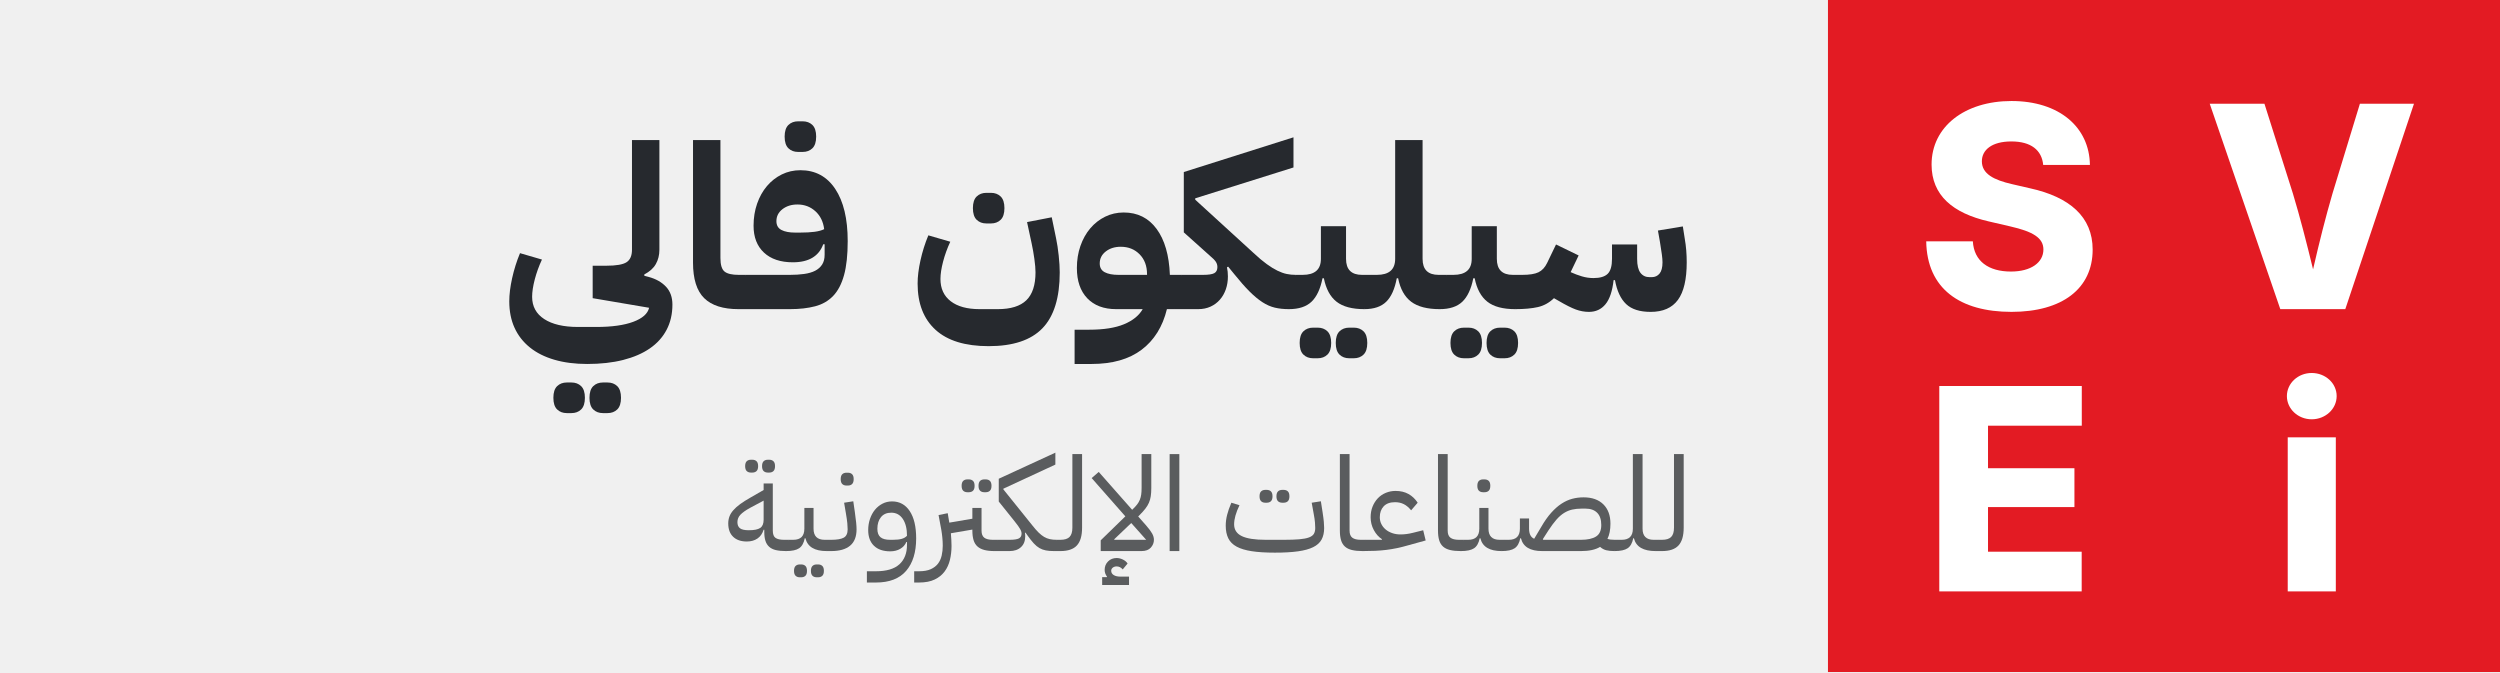
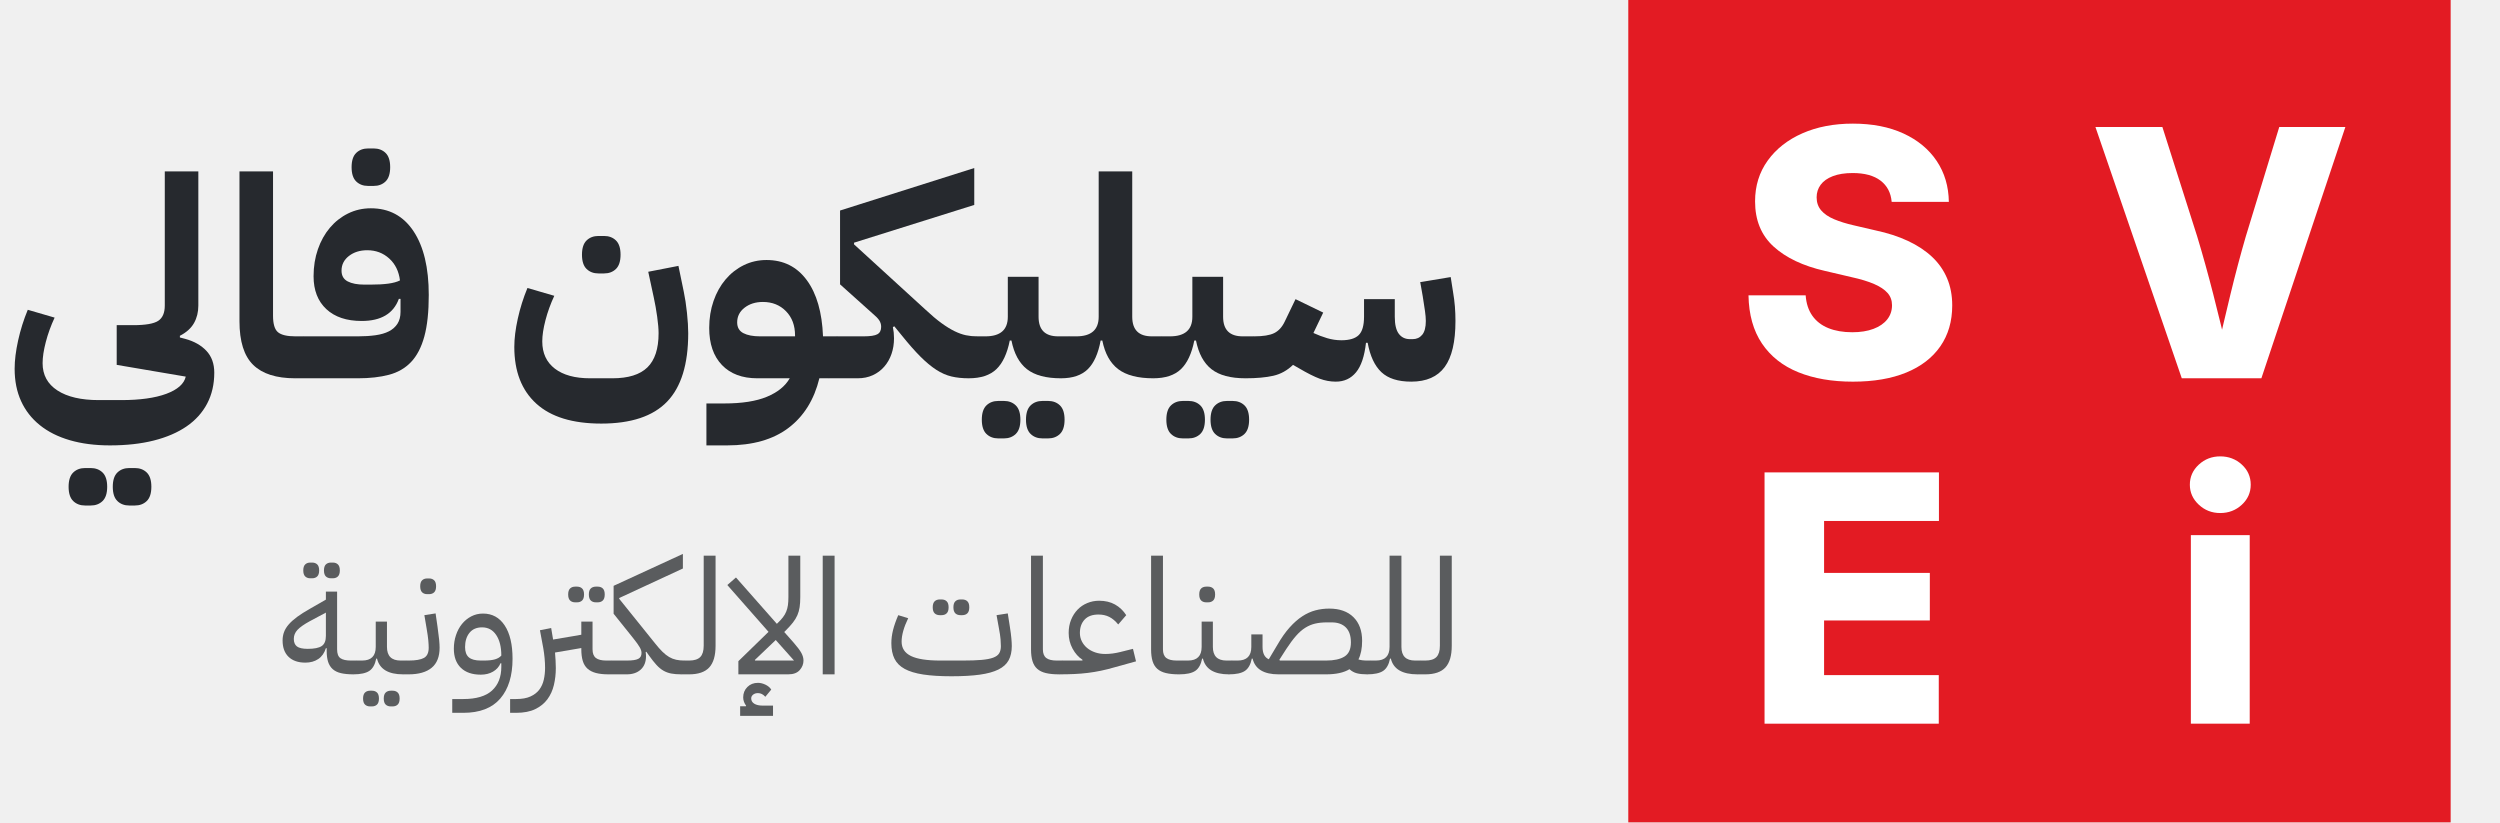
- <svg xmlns="http://www.w3.org/2000/svg" viewBox="0 0 372 100" width="372" height="100" role="img" aria-label="سيليكون فالي للصناعات الإلكترونية">
-   <g transform="translate(272 0)">
+ <svg xmlns="http://www.w3.org/2000/svg" viewBox="0 0 304 100" width="304" height="100" role="img" aria-label="سيليكون فالي للصناعات الإلكترونية">
+   <g transform="translate(198 0)">
    <rect width="100" height="100" fill="#E31B23" />
-     <g fill="#FFFFFF" font-family="Inter, 'Helvetica Neue', Arial, sans-serif" font-weight="800">
-       <text x="27" y="46" font-size="42" text-anchor="middle" letter-spacing="-1">S</text>
-       <text x="72" y="46" font-size="42" text-anchor="middle" letter-spacing="-1">V</text>
-       <text x="27" y="88" font-size="42" text-anchor="middle" letter-spacing="-1">E</text>
-       <text x="72" y="88" font-size="42" text-anchor="middle" letter-spacing="-1">i</text>
+     <g fill="#FFFFFF">
+       <g transform="translate(13.14 46.00)">
+         <g transform="translate(0.00 0.00) scale(0.020508 -0.020508)">
+           <path d="M691.00 -20.00Q505.00 -20.00 367.00 36.00Q229.00 92.00 152.00 206.00Q75.00 320.00 72.00 492.00H411.00Q416.00 420.00 450.50 371.00Q485.00 322.00 545.50 297.50Q606.00 273.00 687.00 273.00Q760.00 273.00 813.00 293.00Q866.00 313.00 894.50 349.00Q923.00 385.00 923.00 433.00Q923.00 476.00 896.50 506.00Q870.00 536.00 817.00 559.00Q764.00 582.00 682.00 600.00L524.00 637.00Q331.00 681.00 221.00 781.00Q111.00 881.00 111.00 1049.00Q111.00 1187.00 186.00 1291.00Q261.00 1395.00 391.50 1452.50Q522.00 1510.00 691.00 1510.00Q864.00 1510.00 991.00 1451.50Q1118.00 1393.00 1188.00 1288.50Q1258.00 1184.00 1260.00 1046.00H921.00Q914.00 1127.00 855.00 1172.00Q796.00 1217.00 690.00 1217.00Q620.00 1217.00 572.00 1198.50Q524.00 1180.00 500.00 1147.50Q476.00 1115.00 476.00 1073.00Q476.00 1027.00 503.00 995.50Q530.00 964.00 580.00 943.00Q630.00 922.00 696.00 907.00L825.00 877.00Q933.00 854.00 1017.50 814.50Q1102.00 775.00 1160.50 720.00Q1219.00 665.00 1249.50 593.00Q1280.00 521.00 1280.00 432.00Q1280.00 291.00 1209.50 189.50Q1139.00 88.00 1007.50 34.00Q876.00 -20.00 691.00 -20.00Z" />
+         </g>
+       </g>
+       <g transform="translate(55.84 46.00)">
+         <g transform="translate(0.00 0.00) scale(0.020508 -0.020508)">
+           <path d="M559.00 0.00 47.00 1490.00H444.00L651.00 839.00Q700.00 677.00 745.50 499.00Q791.00 321.00 837.00 124.00H760.00Q805.00 322.00 848.00 499.50Q891.00 677.00 938.00 839.00L1137.00 1490.00H1529.00L1031.00 0.00Z" />
+         </g>
+       </g>
+       <g transform="translate(14.19 88.00)">
+         <g transform="translate(0.00 0.00) scale(0.020508 -0.020508)">
+           <path d="M116.00 0.00V1490.00H1150.00V1202.00H469.00V894.00H1096.00V612.00H469.00V288.00H1149.00V0.00Z" />
+         </g>
+       </g>
+       <g transform="translate(66.05 88.00)">
+         <g transform="translate(0.00 0.00) scale(0.020508 -0.020508)">
+           <path d="M115.00 0.00V1118.00H464.00V0.00ZM289.00 1249.00Q215.00 1249.00 162.00 1298.50Q109.00 1348.00 109.00 1417.00Q109.00 1487.00 162.00 1536.00Q215.00 1585.00 289.00 1585.00Q364.00 1585.00 417.00 1536.50Q470.00 1488.00 470.00 1417.00Q470.00 1347.00 417.00 1298.00Q364.00 1249.00 289.00 1249.00Z" />
+         </g>
+       </g>
    </g>
  </g>
-   <g transform="translate(74.59 0)" fill="#26292E">
-     <g transform="translate(0.00 46.00) scale(0.034 -0.034)">
+   <g transform="translate(0.59 46)" fill="#26292E">
+     <g transform="translate(0.00 0.00) scale(0.034 -0.034)">
      <path d="M376.00 -240.00Q296.00 -240.00 232.50 -221.50Q169.00 -203.00 125.00 -167.50Q81.00 -132.00 58.00 -81.50Q35.00 -31.00 35.00 34.00Q35.00 79.00 47.50 135.50Q60.00 192.00 82.00 245.00L178.00 217.00Q158.00 174.00 146.50 130.00Q135.00 86.00 135.00 54.00Q135.00 -9.00 188.00 -43.50Q241.00 -78.00 336.00 -78.00H416.00Q517.00 -78.00 577.50 -55.50Q638.00 -33.00 647.00 6.00L400.00 48.00V190.00H459.00Q525.00 190.00 548.50 205.50Q572.00 221.00 572.00 260.00V740.00H692.00V260.00Q692.00 225.00 676.50 197.50Q661.00 170.00 626.00 152.00V146.00L645.00 141.00Q693.00 128.00 721.00 98.00Q749.00 68.00 749.00 20.00Q749.00 -42.00 723.50 -90.50Q698.00 -139.00 650.00 -172.00Q602.00 -205.00 533.00 -222.50Q464.00 -240.00 376.00 -240.00ZM445.00 -455.00Q419.00 -455.00 402.50 -439.00Q386.00 -423.00 386.00 -388.00Q386.00 -353.00 402.50 -337.00Q419.00 -321.00 445.00 -321.00H465.00Q491.00 -321.00 507.50 -337.00Q524.00 -353.00 524.00 -388.00Q524.00 -423.00 507.50 -439.00Q491.00 -455.00 465.00 -455.00ZM287.00 -455.00Q261.00 -455.00 244.50 -439.00Q228.00 -423.00 228.00 -388.00Q228.00 -353.00 244.50 -337.00Q261.00 -321.00 287.00 -321.00H307.00Q333.00 -321.00 349.50 -337.00Q366.00 -353.00 366.00 -388.00Q366.00 -423.00 349.50 -439.00Q333.00 -455.00 307.00 -455.00Z" />
    </g>
-     <g transform="translate(26.49 46.00) scale(0.034 -0.034)">
+     <g transform="translate(26.49 0.00) scale(0.034 -0.034)">
      <path d="M259.00 0.00Q158.00 0.00 109.00 48.00Q60.00 96.00 60.00 204.00V740.00H180.00V224.00Q180.00 179.00 198.00 164.50Q216.00 150.00 260.00 150.00H290.00V30.00L260.00 0.00Z" />
    </g>
-     <g transform="translate(36.35 46.00) scale(0.034 -0.034)">
+     <g transform="translate(36.35 0.00) scale(0.034 -0.034)">
      <path d="M-30.00 120.00 0.00 150.00H194.00Q228.00 150.00 256.50 154.00Q285.00 158.00 304.50 168.00Q324.00 178.00 335.00 195.00Q346.00 212.00 346.00 238.00V284.00H340.00Q311.00 205.00 207.00 205.00Q126.00 205.00 80.50 247.50Q35.00 290.00 35.00 365.00Q35.00 417.00 50.50 461.50Q66.00 506.00 93.50 538.50Q121.00 571.00 158.50 589.50Q196.00 608.00 240.00 608.00Q338.00 608.00 392.50 526.00Q447.00 444.00 447.00 298.00Q447.00 207.00 431.00 149.00Q415.00 91.00 383.50 58.00Q352.00 25.00 304.50 12.50Q257.00 0.00 194.00 0.00H-30.00ZM238.00 335.00Q276.00 335.00 302.00 338.50Q328.00 342.00 344.00 350.00Q338.00 399.00 305.50 428.50Q273.00 458.00 227.00 458.00Q188.00 458.00 161.50 437.50Q135.00 417.00 135.00 385.00Q135.00 358.00 157.00 346.50Q179.00 335.00 217.00 335.00ZM230.00 688.00Q204.00 688.00 187.50 704.00Q171.00 720.00 171.00 755.00Q171.00 790.00 187.50 806.00Q204.00 822.00 230.00 822.00H250.00Q276.00 822.00 292.50 806.00Q309.00 790.00 309.00 755.00Q309.00 720.00 292.50 704.00Q276.00 688.00 250.00 688.00Z" />
    </g>
-     <g transform="translate(60.76 46.00) scale(0.034 -0.034)">
+     <g transform="translate(60.76 0.00) scale(0.034 -0.034)">
      <path d="M346.00 -162.00Q192.00 -162.00 113.50 -90.50Q35.00 -19.00 35.00 112.00Q35.00 157.00 47.50 213.50Q60.00 270.00 82.00 323.00L178.00 295.00Q158.00 252.00 146.50 208.00Q135.00 164.00 135.00 132.00Q135.00 69.00 180.00 34.50Q225.00 0.00 306.00 0.00H386.00Q471.00 0.00 511.00 39.00Q551.00 78.00 551.00 161.00Q551.00 184.00 546.00 220.00Q541.00 256.00 534.00 288.00L514.00 381.00L622.00 402.00L641.00 310.00Q648.00 277.00 652.50 234.50Q657.00 192.00 657.00 161.00Q657.00 -5.00 581.50 -83.50Q506.00 -162.00 346.00 -162.00ZM336.00 375.00Q310.00 375.00 293.50 391.00Q277.00 407.00 277.00 442.00Q277.00 477.00 293.50 493.00Q310.00 509.00 336.00 509.00H356.00Q382.00 509.00 398.50 493.00Q415.00 477.00 415.00 442.00Q415.00 407.00 398.50 391.00Q382.00 375.00 356.00 375.00Z" />
    </g>
-     <g transform="translate(84.29 46.00) scale(0.034 -0.034)">
+     <g transform="translate(84.29 0.00) scale(0.034 -0.034)">
      <path d="M30.00 -90.00H94.00Q189.00 -90.00 246.50 -66.00Q304.00 -42.00 328.00 0.00H212.00Q131.00 0.00 85.50 47.50Q40.00 95.00 40.00 180.00Q40.00 232.00 55.50 276.50Q71.00 321.00 98.50 353.50Q126.00 386.00 163.50 404.50Q201.00 423.00 245.00 423.00Q336.00 423.00 389.00 351.00Q442.00 279.00 447.00 150.00H498.00V30.00L468.00 0.00H434.00Q406.00 -115.00 323.50 -177.50Q241.00 -240.00 104.00 -240.00H30.00ZM140.00 200.00Q140.00 173.00 162.00 161.50Q184.00 150.00 222.00 150.00H347.00V153.00Q347.00 207.00 314.50 240.00Q282.00 273.00 232.00 273.00Q193.00 273.00 166.50 252.50Q140.00 232.00 140.00 200.00Z" />
    </g>
-     <g transform="translate(101.22 46.00) scale(0.034 -0.034)">
+     <g transform="translate(101.22 0.00) scale(0.034 -0.034)">
      <path d="M-30.00 120.00 0.00 150.00H94.00Q130.00 150.00 143.50 157.50Q157.00 165.00 157.00 184.00Q157.00 197.00 150.00 207.50Q143.00 218.00 126.00 232.00L10.00 336.00V600.00L490.00 752.00V620.00L60.00 485.00V479.00L315.00 246.00Q347.00 216.00 372.50 197.50Q398.00 179.00 419.50 168.50Q441.00 158.00 460.00 154.00Q479.00 150.00 500.00 150.00V30.00L470.00 0.00Q436.00 0.00 408.50 6.50Q381.00 13.00 354.00 30.50Q327.00 48.00 297.50 77.50Q268.00 107.00 231.00 153.00L204.00 186.00L199.00 183.00Q203.00 164.00 203.00 143.00Q203.00 113.00 194.00 87.00Q185.00 61.00 168.00 41.50Q151.00 22.00 127.00 11.00Q103.00 0.00 73.00 0.00H-30.00Z" />
    </g>
-     <g transform="translate(118.22 46.00) scale(0.034 -0.034)">
+     <g transform="translate(118.22 0.00) scale(0.034 -0.034)">
      <path d="M-30.00 120.00 0.00 150.00H30.00Q110.00 150.00 110.00 220.00V363.00H220.00V220.00Q220.00 150.00 290.00 150.00H330.00V30.00L300.00 0.00Q220.00 0.00 178.50 32.50Q137.00 65.00 123.00 135.00H117.00Q103.00 65.00 69.00 32.50Q35.00 0.00 -30.00 0.00ZM234.00 -215.00Q208.00 -215.00 191.50 -199.00Q175.00 -183.00 175.00 -148.00Q175.00 -113.00 191.50 -97.00Q208.00 -81.00 234.00 -81.00H254.00Q280.00 -81.00 296.50 -97.00Q313.00 -113.00 313.00 -148.00Q313.00 -183.00 296.50 -199.00Q280.00 -215.00 254.00 -215.00ZM76.00 -215.00Q50.00 -215.00 33.50 -199.00Q17.00 -183.00 17.00 -148.00Q17.00 -113.00 33.50 -97.00Q50.00 -81.00 76.00 -81.00H96.00Q122.00 -81.00 138.50 -97.00Q155.00 -113.00 155.00 -148.00Q155.00 -183.00 138.50 -199.00Q122.00 -215.00 96.00 -215.00Z" />
    </g>
-     <g transform="translate(129.44 46.00) scale(0.034 -0.034)">
+     <g transform="translate(129.44 0.00) scale(0.034 -0.034)">
      <path d="M-30.00 120.00 0.00 150.00H25.00Q105.00 150.00 105.00 220.00V740.00H225.00V220.00Q225.00 150.00 295.00 150.00H330.00V30.00L300.00 0.00Q218.00 0.00 175.00 32.50Q132.00 65.00 118.00 135.00H112.00Q99.00 65.00 66.00 32.50Q33.00 0.00 -30.00 0.00Z" />
    </g>
-     <g transform="translate(140.66 46.00) scale(0.034 -0.034)">
+     <g transform="translate(140.66 0.00) scale(0.034 -0.034)">
      <path d="M-30.00 120.00 0.00 150.00H30.00Q110.00 150.00 110.00 220.00V363.00H220.00V220.00Q220.00 150.00 290.00 150.00H330.00V30.00L300.00 0.00Q220.00 0.00 178.50 32.50Q137.00 65.00 123.00 135.00H117.00Q103.00 65.00 69.00 32.50Q35.00 0.00 -30.00 0.00ZM234.00 -215.00Q208.00 -215.00 191.50 -199.00Q175.00 -183.00 175.00 -148.00Q175.00 -113.00 191.50 -97.00Q208.00 -81.00 234.00 -81.00H254.00Q280.00 -81.00 296.50 -97.00Q313.00 -113.00 313.00 -148.00Q313.00 -183.00 296.50 -199.00Q280.00 -215.00 254.00 -215.00ZM76.00 -215.00Q50.00 -215.00 33.50 -199.00Q17.00 -183.00 17.00 -148.00Q17.00 -113.00 33.50 -97.00Q50.00 -81.00 76.00 -81.00H96.00Q122.00 -81.00 138.50 -97.00Q155.00 -113.00 155.00 -148.00Q155.00 -183.00 138.50 -199.00Q122.00 -215.00 96.00 -215.00Z" />
    </g>
-     <g transform="translate(151.88 46.00) scale(0.034 -0.034)">
+     <g transform="translate(151.88 0.00) scale(0.034 -0.034)">
      <path d="M-30.00 120.00 0.00 150.00H1.00Q49.00 150.00 72.50 161.50Q96.00 173.00 110.00 202.00L149.00 283.00L248.00 235.00L213.00 162.00Q237.00 151.00 262.00 143.50Q287.00 136.00 313.00 136.00Q356.00 136.00 375.00 154.50Q394.00 173.00 394.00 220.00V283.00H504.00V220.00Q504.00 178.00 518.50 159.00Q533.00 140.00 558.00 140.00H568.00Q589.00 140.00 602.00 155.50Q615.00 171.00 615.00 205.00Q615.00 219.00 612.00 240.50Q609.00 262.00 604.00 293.00L595.00 344.00L704.00 362.00L712.00 311.00Q717.00 282.00 719.00 256.50Q721.00 231.00 721.00 205.00Q721.00 93.00 682.50 40.50Q644.00 -12.00 563.00 -12.00Q492.00 -12.00 456.00 22.00Q420.00 56.00 407.00 127.00H401.00Q393.00 55.00 365.50 21.50Q338.00 -12.00 293.00 -12.00Q264.00 -12.00 235.50 -1.50Q207.00 9.00 161.00 36.00L140.00 48.00Q109.00 18.00 69.50 9.00Q30.00 0.00 -30.00 0.00Z" />
    </g>
  </g>
-   <g transform="translate(108.07 0)" fill="#5A5C5E">
-     <g transform="translate(0.00 82.00) scale(0.0195 -0.0195)">
+   <g transform="translate(34.07 82)" fill="#5A5C5E">
+     <g transform="translate(0.00 0.00) scale(0.0195 -0.0195)">
      <path d="M456.00 0.00Q410.00 0.00 378.50 7.50Q347.00 15.00 327.50 32.50Q308.00 50.00 299.00 77.50Q290.00 105.00 290.00 146.00V163.00H285.00Q271.00 118.00 237.50 95.50Q204.00 73.00 157.00 73.00Q90.00 73.00 52.50 109.00Q15.00 145.00 15.00 211.00Q15.00 239.00 24.00 263.50Q33.00 288.00 53.50 311.50Q74.00 335.00 106.00 358.50Q138.00 382.00 184.00 408.00L285.00 466.00V516.00H355.00V156.00Q355.00 115.00 376.00 100.50Q397.00 86.00 441.00 86.00H476.00V20.00ZM172.00 159.00Q233.00 159.00 259.00 176.50Q285.00 194.00 285.00 239.00V385.00L184.00 331.00Q131.00 302.00 108.00 277.50Q85.00 253.00 85.00 221.00Q85.00 189.00 104.50 174.00Q124.00 159.00 172.00 159.00ZM317.00 599.00Q297.00 599.00 285.00 610.50Q273.00 622.00 273.00 648.00Q273.00 674.00 285.00 685.50Q297.00 697.00 317.00 697.00H328.00Q348.00 697.00 360.00 685.50Q372.00 674.00 372.00 648.00Q372.00 622.00 360.00 610.50Q348.00 599.00 328.00 599.00ZM188.00 599.00Q168.00 599.00 156.00 610.50Q144.00 622.00 144.00 648.00Q144.00 674.00 156.00 685.50Q168.00 697.00 188.00 697.00H199.00Q219.00 697.00 231.00 685.50Q243.00 674.00 243.00 648.00Q243.00 622.00 231.00 610.50Q219.00 599.00 199.00 599.00Z" />
    </g>
-     <g transform="translate(9.28 82.00) scale(0.0195 -0.0195)">
+     <g transform="translate(9.28 0.00) scale(0.0195 -0.0195)">
      <path d="M-20.00 66.00 0.00 86.00H35.00Q120.00 86.00 120.00 171.00V329.00H190.00V171.00Q190.00 86.00 275.00 86.00H310.00V20.00L290.00 0.00Q152.00 0.00 128.00 98.00H123.00Q112.00 43.00 80.00 21.50Q48.00 0.00 -20.00 0.00ZM214.00 -200.00Q194.00 -200.00 182.00 -188.50Q170.00 -177.00 170.00 -151.00Q170.00 -125.00 182.00 -113.50Q194.00 -102.00 214.00 -102.00H225.00Q245.00 -102.00 257.00 -113.50Q269.00 -125.00 269.00 -151.00Q269.00 -177.00 257.00 -188.50Q245.00 -200.00 225.00 -200.00ZM85.00 -200.00Q65.00 -200.00 53.00 -188.50Q41.00 -177.00 41.00 -151.00Q41.00 -125.00 53.00 -113.50Q65.00 -102.00 85.00 -102.00H96.00Q116.00 -102.00 128.00 -113.50Q140.00 -125.00 140.00 -151.00Q140.00 -177.00 128.00 -188.50Q116.00 -200.00 96.00 -200.00Z" />
    </g>
-     <g transform="translate(15.33 82.00) scale(0.0195 -0.0195)">
+     <g transform="translate(15.33 0.00) scale(0.0195 -0.0195)">
      <path d="M-20.00 66.00 0.00 86.00H15.00Q81.00 86.00 110.50 102.50Q140.00 119.00 140.00 166.00Q140.00 184.00 137.50 212.00Q135.00 240.00 127.00 286.00L113.00 369.00L183.00 380.00L195.00 297.00Q202.00 248.00 205.00 217.00Q208.00 186.00 208.00 166.00Q208.00 82.00 158.50 41.00Q109.00 0.00 15.00 0.00H-20.00ZM131.00 500.00Q111.00 500.00 99.00 511.50Q87.00 523.00 87.00 549.00Q87.00 575.00 99.00 586.50Q111.00 598.00 131.00 598.00H142.00Q162.00 598.00 174.00 586.50Q186.00 575.00 186.00 549.00Q186.00 523.00 174.00 511.50Q162.00 500.00 142.00 500.00Z" />
    </g>
-     <g transform="translate(20.26 82.00) scale(0.0195 -0.0195)">
+     <g transform="translate(20.26 0.00) scale(0.0195 -0.0195)">
      <path d="M34.00 -154.00H103.00Q224.00 -154.00 282.00 -101.00Q340.00 -48.00 340.00 47.00V69.00H335.00Q321.00 36.00 288.50 17.00Q256.00 -2.00 212.00 -2.00Q132.00 -2.00 88.00 40.50Q44.00 83.00 44.00 160.00Q44.00 205.00 57.50 245.00Q71.00 285.00 95.00 314.50Q119.00 344.00 152.50 361.50Q186.00 379.00 226.00 379.00Q312.00 379.00 361.00 305.00Q410.00 231.00 410.00 97.00Q410.00 -62.00 333.50 -151.00Q257.00 -240.00 103.00 -240.00H34.00ZM232.00 86.00Q275.00 86.00 300.50 93.50Q326.00 101.00 340.00 117.00Q340.00 198.00 308.00 245.50Q276.00 293.00 220.00 293.00Q169.00 293.00 141.50 259.00Q114.00 225.00 114.00 170.00Q114.00 126.00 137.50 106.00Q161.00 86.00 212.00 86.00Z" />
    </g>
-     <g transform="translate(29.13 82.00) scale(0.0195 -0.0195)">
+     <g transform="translate(29.13 0.00) scale(0.0195 -0.0195)">
      <path d="M-60.00 -154.00H-23.00Q32.00 -154.00 67.00 -138.00Q102.00 -122.00 122.00 -95.50Q142.00 -69.00 150.00 -33.50Q158.00 2.00 158.00 41.00Q158.00 70.00 155.00 101.50Q152.00 133.00 147.00 162.00L126.00 275.00L196.00 289.00L208.00 217.00L384.00 247.00V329.00H454.00V156.00Q454.00 118.00 475.00 102.00Q496.00 86.00 540.00 86.00H575.00V20.00L555.00 0.00H553.00Q507.00 0.00 475.00 8.50Q443.00 17.00 422.50 35.50Q402.00 54.00 393.00 84.00Q384.00 114.00 384.00 156.00V164.00L220.00 136.00Q222.00 111.00 223.50 87.00Q225.00 63.00 225.00 39.00Q225.00 -16.00 213.00 -66.50Q201.00 -117.00 172.50 -155.50Q144.00 -194.00 96.50 -217.00Q49.00 -240.00 -23.00 -240.00H-60.00ZM475.00 449.00Q455.00 449.00 443.00 460.50Q431.00 472.00 431.00 498.00Q431.00 524.00 443.00 535.50Q455.00 547.00 475.00 547.00H486.00Q506.00 547.00 518.00 535.50Q530.00 524.00 530.00 498.00Q530.00 472.00 518.00 460.50Q506.00 449.00 486.00 449.00ZM346.00 449.00Q326.00 449.00 314.00 460.50Q302.00 472.00 302.00 498.00Q302.00 524.00 314.00 535.50Q326.00 547.00 346.00 547.00H357.00Q377.00 547.00 389.00 535.50Q401.00 524.00 401.00 498.00Q401.00 472.00 389.00 460.50Q377.00 449.00 357.00 449.00Z" />
    </g>
-     <g transform="translate(40.35 82.00) scale(0.0195 -0.0195)">
+     <g transform="translate(40.35 0.00) scale(0.0195 -0.0195)">
      <path d="M-20.00 66.00 0.00 86.00H92.00Q143.00 86.00 163.50 96.50Q184.00 107.00 184.00 133.00Q184.00 141.00 181.50 149.50Q179.00 158.00 173.00 168.50Q167.00 179.00 157.00 193.00Q147.00 207.00 131.00 227.00L10.00 378.00V552.00L442.00 751.00V660.00L45.00 476.00V471.00L267.00 195.00Q293.00 162.00 314.50 141.00Q336.00 120.00 356.50 108.00Q377.00 96.00 400.00 91.00Q423.00 86.00 452.00 86.00V20.00L432.00 0.00Q396.00 0.00 369.50 5.00Q343.00 10.00 320.50 23.00Q298.00 36.00 277.00 59.00Q256.00 82.00 231.00 117.00L214.00 141.00L210.00 139.00Q211.00 132.00 211.50 125.50Q212.00 119.00 212.00 113.00Q212.00 60.00 179.50 30.00Q147.00 0.00 92.00 0.00H-20.00Z" />
    </g>
-     <g transform="translate(49.16 82.00) scale(0.0195 -0.0195)">
+     <g transform="translate(49.16 0.00) scale(0.0195 -0.0195)">
      <path d="M-20.00 66.00 0.00 86.00H29.00Q77.00 86.00 98.50 108.00Q120.00 130.00 120.00 178.00V740.00H194.00V178.00Q194.00 86.00 154.50 43.00Q115.00 0.00 29.00 0.00H-20.00Z" />
    </g>
-     <g transform="translate(54.41 82.00) scale(0.0195 -0.0195)">
+     <g transform="translate(54.41 0.00) scale(0.0195 -0.0195)">
      <path d="M67.00 82.00 255.00 265.00 -2.00 557.00 52.00 604.00 307.00 315.00 312.00 320.00Q332.00 339.00 345.00 356.00Q358.00 373.00 365.50 391.50Q373.00 410.00 376.00 431.50Q379.00 453.00 379.00 482.00V740.00H453.00V482.00Q453.00 446.00 449.00 419.00Q445.00 392.00 435.00 369.00Q425.00 346.00 407.50 323.50Q390.00 301.00 363.00 274.00L353.00 264.00L414.00 195.00Q447.00 157.00 460.00 133.00Q473.00 109.00 473.00 86.00Q473.00 53.00 449.50 26.50Q426.00 0.00 378.00 0.00H67.00ZM300.00 214.00 170.00 90.00 171.00 86.00H414.00ZM78.00 -199.00H114.00L115.00 -195.00Q107.00 -185.00 102.00 -171.50Q97.00 -158.00 97.00 -144.00Q97.00 -105.00 123.00 -79.00Q149.00 -53.00 189.00 -53.00Q212.00 -53.00 236.00 -64.50Q260.00 -76.00 272.00 -95.00L235.00 -140.00Q215.00 -117.00 189.00 -117.00Q171.00 -117.00 159.00 -126.50Q147.00 -136.00 147.00 -150.00Q147.00 -171.00 166.00 -183.00Q185.00 -195.00 219.00 -195.00H283.00V-259.00H78.00Z" />
    </g>
-     <g transform="translate(64.51 82.00) scale(0.0195 -0.0195)">
+     <g transform="translate(64.51 0.00) scale(0.0195 -0.0195)">
      <path d="M75.00 740.00H149.00V0.00H75.00Z" />
    </g>
-     <g transform="translate(73.48 82.00) scale(0.0195 -0.0195)">
+     <g transform="translate(73.48 0.00) scale(0.0195 -0.0195)">
      <path d="M418.00 -12.00Q313.00 -12.00 241.50 -1.00Q170.00 10.00 126.00 34.00Q82.00 58.00 62.50 97.50Q43.00 137.00 43.00 194.00Q43.00 234.00 53.50 276.00Q64.00 318.00 86.00 369.00L148.00 350.00Q107.00 265.00 107.00 204.00Q107.00 143.00 165.00 114.50Q223.00 86.00 348.00 86.00H488.00Q559.00 86.00 605.00 90.00Q651.00 94.00 678.00 104.00Q705.00 114.00 715.50 131.50Q726.00 149.00 726.00 176.00Q726.00 193.00 724.00 218.50Q722.00 244.00 714.00 286.00L699.00 369.00L769.00 380.00L782.00 297.00Q789.00 252.00 791.50 223.50Q794.00 195.00 794.00 176.00Q794.00 124.00 774.50 88.00Q755.00 52.00 710.50 30.00Q666.00 8.00 594.50 -2.00Q523.00 -12.00 418.00 -12.00ZM474.00 369.00Q454.00 369.00 442.00 380.50Q430.00 392.00 430.00 418.00Q430.00 444.00 442.00 455.50Q454.00 467.00 474.00 467.00H485.00Q505.00 467.00 517.00 455.50Q529.00 444.00 529.00 418.00Q529.00 392.00 517.00 380.50Q505.00 369.00 485.00 369.00ZM345.00 369.00Q325.00 369.00 313.00 380.50Q301.00 392.00 301.00 418.00Q301.00 444.00 313.00 455.50Q325.00 467.00 345.00 467.00H356.00Q376.00 467.00 388.00 455.50Q400.00 444.00 400.00 418.00Q400.00 392.00 388.00 380.50Q376.00 369.00 356.00 369.00Z" />
    </g>
-     <g transform="translate(89.84 82.00) scale(0.0195 -0.0195)">
+     <g transform="translate(89.84 0.00) scale(0.0195 -0.0195)">
      <path d="M249.00 0.00Q201.00 0.00 167.50 8.00Q134.00 16.00 113.50 34.50Q93.00 53.00 84.00 83.00Q75.00 113.00 75.00 156.00V740.00H149.00V156.00Q149.00 118.00 170.00 102.00Q191.00 86.00 235.00 86.00H270.00V20.00L250.00 0.00Z" />
    </g>
-     <g transform="translate(95.10 82.00) scale(0.0195 -0.0195)">
+     <g transform="translate(95.10 0.00) scale(0.0195 -0.0195)">
      <path d="M-20.00 66.00 0.00 86.00H126.00V91.00Q89.00 115.00 64.50 160.00Q40.00 205.00 40.00 258.00Q40.00 303.00 55.00 340.00Q70.00 377.00 95.50 403.50Q121.00 430.00 156.00 444.50Q191.00 459.00 230.00 459.00Q287.00 459.00 329.00 435.50Q371.00 412.00 399.00 369.00L349.00 311.00Q323.00 343.00 293.50 358.00Q264.00 373.00 226.00 373.00Q169.00 373.00 139.50 341.50Q110.00 310.00 110.00 258.00Q110.00 230.00 122.00 206.00Q134.00 182.00 155.00 164.50Q176.00 147.00 205.00 137.00Q234.00 127.00 268.00 127.00Q313.00 127.00 361.00 139.00L441.00 159.00L460.00 81.00L330.00 45.00Q282.00 31.00 241.00 22.50Q200.00 14.00 159.50 9.00Q119.00 4.00 75.50 2.00Q32.00 0.00 -20.00 0.00Z" />
    </g>
-     <g transform="translate(104.44 82.00) scale(0.0195 -0.0195)">
+     <g transform="translate(104.44 0.00) scale(0.0195 -0.0195)">
      <path d="M249.00 0.00Q201.00 0.00 167.50 8.00Q134.00 16.00 113.50 34.50Q93.00 53.00 84.00 83.00Q75.00 113.00 75.00 156.00V740.00H149.00V156.00Q149.00 118.00 170.00 102.00Q191.00 86.00 235.00 86.00H270.00V20.00L250.00 0.00Z" />
    </g>
-     <g transform="translate(109.71 82.00) scale(0.0195 -0.0195)">
+     <g transform="translate(109.71 0.00) scale(0.0195 -0.0195)">
      <path d="M-20.00 66.00 0.00 86.00H35.00Q120.00 86.00 120.00 171.00V329.00H190.00V171.00Q190.00 86.00 275.00 86.00H310.00V20.00L290.00 0.00Q152.00 0.00 128.00 98.00H123.00Q112.00 43.00 80.00 21.50Q48.00 0.00 -20.00 0.00ZM149.00 449.00Q129.00 449.00 117.00 460.50Q105.00 472.00 105.00 498.00Q105.00 524.00 117.00 535.50Q129.00 547.00 149.00 547.00H160.00Q180.00 547.00 192.00 535.50Q204.00 524.00 204.00 498.00Q204.00 472.00 192.00 460.50Q180.00 449.00 160.00 449.00Z" />
    </g>
-     <g transform="translate(115.75 82.00) scale(0.0195 -0.0195)">
+     <g transform="translate(115.75 0.00) scale(0.0195 -0.0195)">
      <path d="M842.00 0.00Q804.00 0.00 778.50 6.50Q753.00 13.00 732.00 32.00Q680.00 0.00 586.00 0.00H290.00Q152.00 0.00 128.00 98.00H123.00Q112.00 43.00 80.00 21.50Q48.00 0.00 -20.00 0.00V66.00L0.00 86.00H35.00Q120.00 86.00 120.00 171.00V249.00H190.00V171.00Q190.00 111.00 229.00 94.00L282.00 183.00Q320.00 249.00 359.00 292.50Q398.00 336.00 438.00 362.00Q478.00 388.00 519.50 399.00Q561.00 410.00 606.00 410.00Q703.00 410.00 757.00 356.50Q811.00 303.00 811.00 209.00Q811.00 139.00 788.00 93.00Q809.00 86.00 842.00 86.00H862.00V20.00ZM586.00 86.00Q661.00 86.00 701.00 111.00Q741.00 136.00 741.00 199.00Q741.00 261.00 709.50 292.50Q678.00 324.00 621.00 324.00H591.00Q551.00 324.00 518.50 316.50Q486.00 309.00 456.50 290.50Q427.00 272.00 398.50 239.50Q370.00 207.00 338.00 158.00L295.00 91.00L298.00 86.00Z" />
    </g>
-     <g transform="translate(132.56 82.00) scale(0.0195 -0.0195)">
+     <g transform="translate(132.56 0.00) scale(0.0195 -0.0195)">
      <path d="M-20.00 66.00 0.00 86.00H35.00Q120.00 86.00 120.00 171.00V740.00H194.00V171.00Q194.00 86.00 279.00 86.00H314.00V20.00L294.00 0.00Q152.00 0.00 128.00 98.00H123.00Q112.00 43.00 80.00 21.50Q48.00 0.00 -20.00 0.00Z" />
    </g>
-     <g transform="translate(138.68 82.00) scale(0.0195 -0.0195)">
+     <g transform="translate(138.68 0.00) scale(0.0195 -0.0195)">
      <path d="M-20.00 66.00 0.00 86.00H29.00Q77.00 86.00 98.50 108.00Q120.00 130.00 120.00 178.00V740.00H194.00V178.00Q194.00 86.00 154.50 43.00Q115.00 0.00 29.00 0.00H-20.00Z" />
    </g>
  </g>
</svg>
